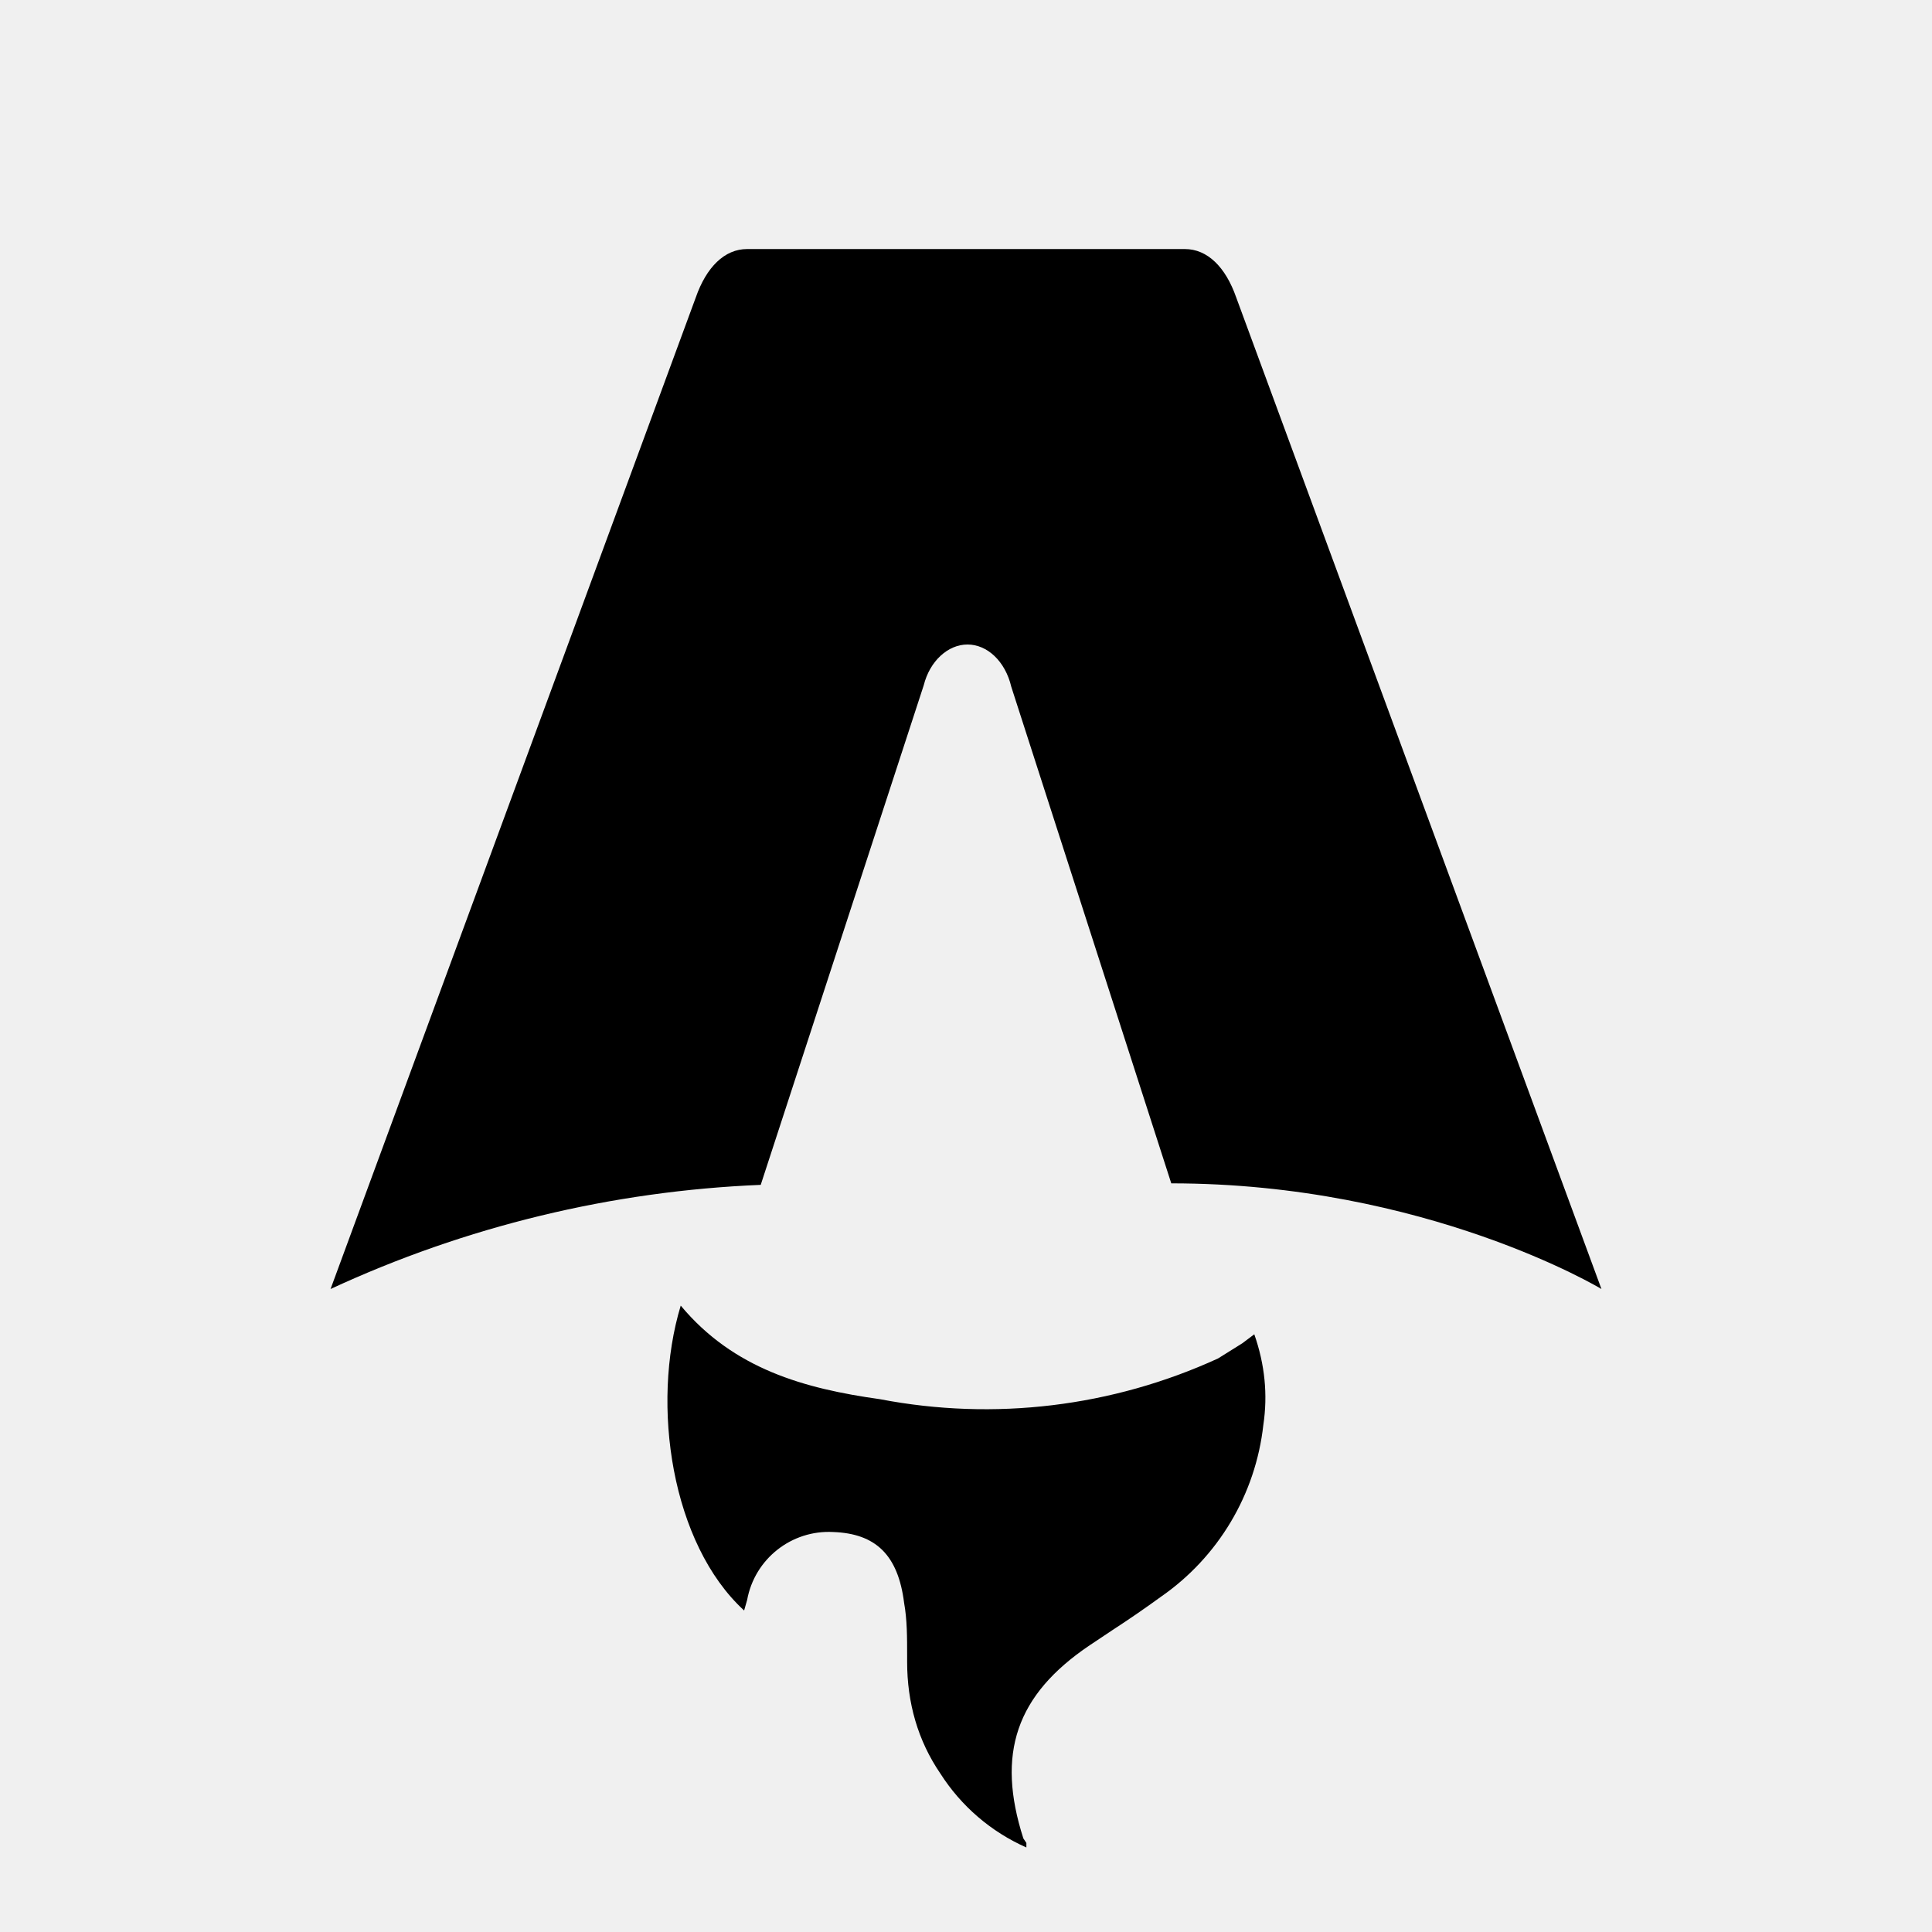
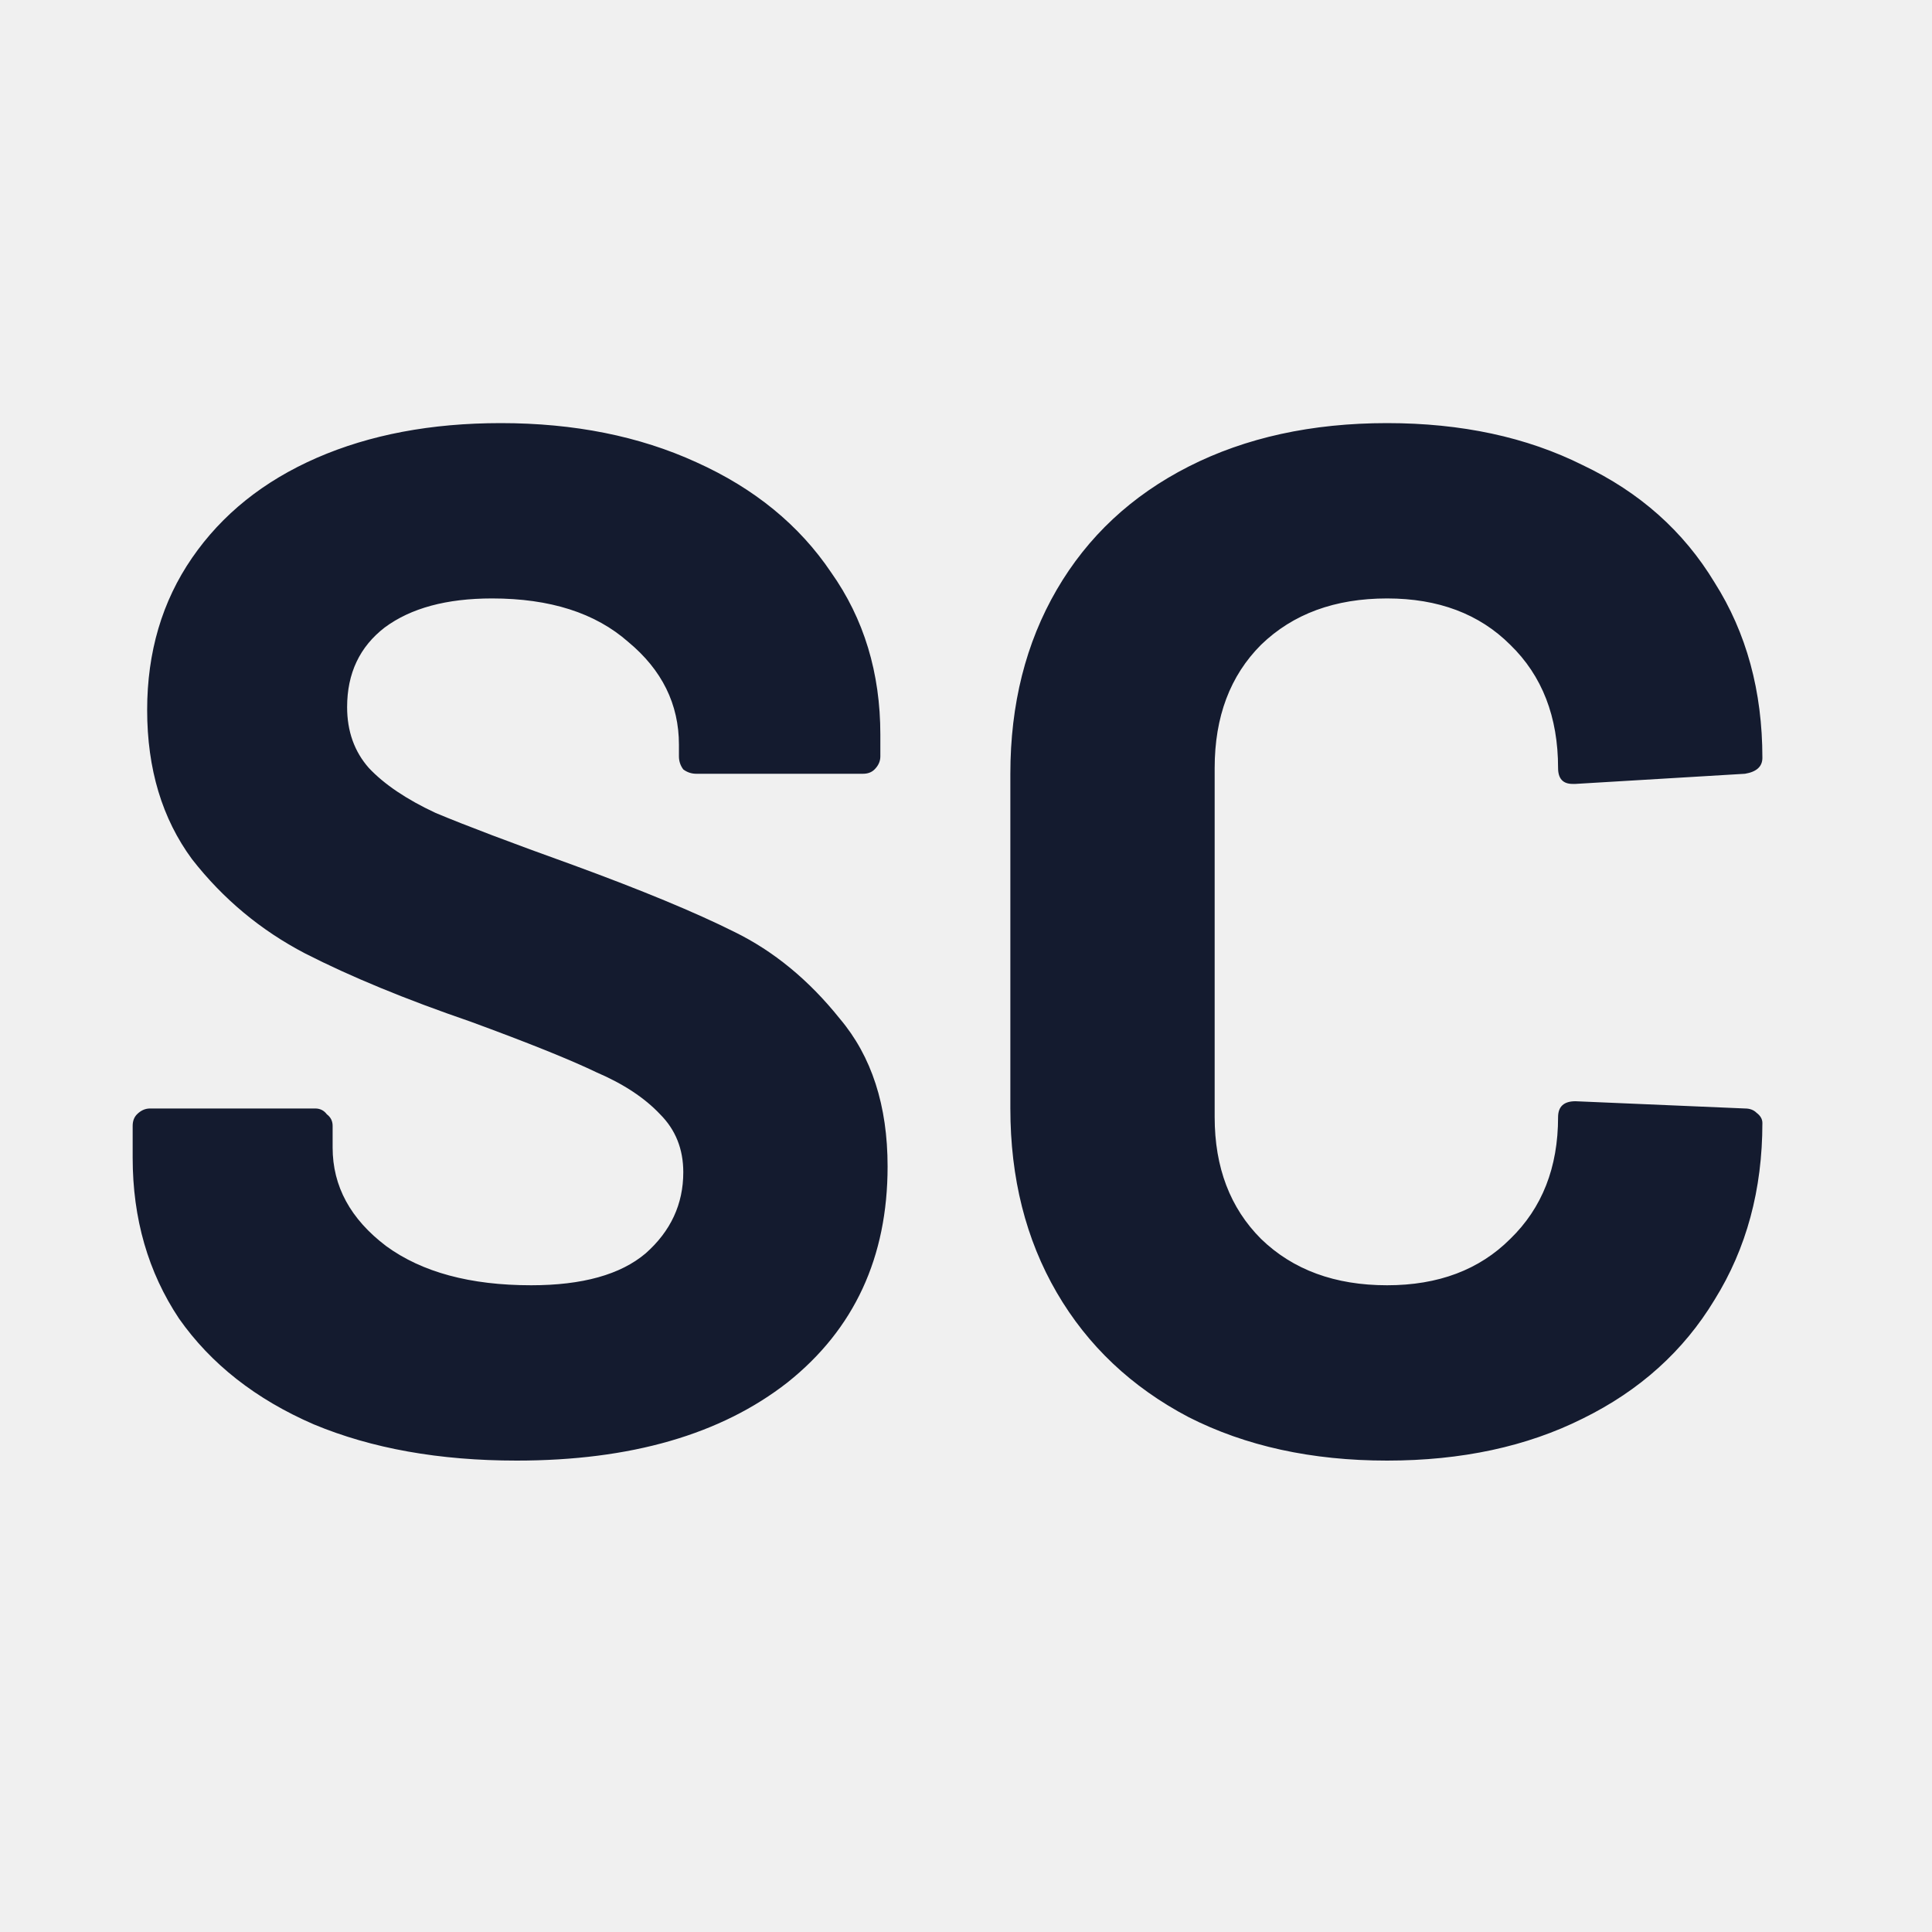
- <svg xmlns="http://www.w3.org/2000/svg" fill="none" viewBox="0 0 128 128">
-   <path d="M50.4 78.5a75.1 75.1 0 0 0-28.5 6.9l24.2-65.7c.7-2 1.9-3.2 3.4-3.2h29c1.5 0 2.7 1.2 3.4 3.2l24.2 65.7s-11.6-7-28.5-7L67 45.5c-.4-1.7-1.6-2.8-2.9-2.8-1.3 0-2.5 1.1-2.9 2.7L50.4 78.5Zm-1.1 28.2Zm-4.2-20.2c-2 6.6-.6 15.8 4.2 20.2a17.5 17.5 0 0 1 .2-.7 5.5 5.5 0 0 1 5.7-4.5c2.8.1 4.3 1.5 4.7 4.7.2 1.1.2 2.3.2 3.5v.4c0 2.7.7 5.2 2.2 7.4a13 13 0 0 0 5.7 4.9v-.3l-.2-.3c-1.8-5.6-.5-9.5 4.4-12.8l1.5-1a73 73 0 0 0 3.2-2.2 16 16 0 0 0 6.8-11.4c.3-2 .1-4-.6-6l-.8.6-1.6 1a37 37 0 0 1-22.4 2.7c-5-.7-9.7-2-13.2-6.2Z" />
-   <style>
-         path { fill: #000; }
-         @media (prefers-color-scheme: dark) {
-             path { fill: #FFF; }
-         }
-     </style>
+ <svg xmlns="http://www.w3.org/2000/svg" width="96" height="96" viewBox="0 0 96 96" fill="none">
+   <path d="M25.672 72.576C21.832 72.576 18.472 71.976 15.592 70.776C12.712 69.528 10.48 67.776 8.896 65.52C7.36 63.216 6.592 60.552 6.592 57.528V55.944C6.592 55.704 6.664 55.512 6.808 55.368C7 55.176 7.216 55.08 7.456 55.08H15.664C15.904 55.08 16.096 55.176 16.24 55.368C16.432 55.512 16.528 55.704 16.528 55.944V57.024C16.528 58.944 17.416 60.576 19.192 61.92C20.968 63.216 23.368 63.864 26.392 63.864C28.936 63.864 30.832 63.336 32.08 62.28C33.328 61.176 33.952 59.832 33.952 58.248C33.952 57.096 33.568 56.136 32.8 55.368C32.032 54.552 30.976 53.856 29.632 53.28C28.336 52.656 26.248 51.816 23.368 50.76C20.152 49.656 17.416 48.528 15.16 47.376C12.952 46.224 11.08 44.664 9.544 42.696C8.056 40.68 7.312 38.208 7.312 35.28C7.312 32.4 8.056 29.88 9.544 27.72C11.032 25.56 13.096 23.904 15.736 22.752C18.376 21.6 21.424 21.024 24.88 21.024C28.528 21.024 31.768 21.672 34.6 22.968C37.48 24.264 39.712 26.088 41.296 28.44C42.928 30.744 43.744 33.432 43.744 36.504V37.584C43.744 37.824 43.648 38.04 43.456 38.232C43.312 38.376 43.12 38.448 42.88 38.448H34.6C34.36 38.448 34.144 38.376 33.952 38.232C33.808 38.04 33.736 37.824 33.736 37.584V37.008C33.736 34.992 32.896 33.288 31.216 31.896C29.584 30.456 27.328 29.736 24.448 29.736C22.192 29.736 20.416 30.216 19.12 31.176C17.872 32.136 17.248 33.456 17.248 35.136C17.248 36.336 17.608 37.344 18.328 38.16C19.096 38.976 20.2 39.72 21.64 40.392C23.128 41.016 25.408 41.88 28.48 42.984C31.888 44.232 34.552 45.336 36.472 46.296C38.44 47.256 40.192 48.696 41.728 50.616C43.312 52.488 44.104 54.936 44.104 57.96C44.104 62.472 42.448 66.048 39.136 68.688C35.824 71.28 31.336 72.576 25.672 72.576ZM68.924 72.576C65.18 72.576 61.892 71.856 59.06 70.416C56.228 68.928 54.044 66.864 52.508 64.224C50.972 61.584 50.204 58.536 50.204 55.08V38.448C50.204 34.992 50.972 31.944 52.508 29.304C54.044 26.664 56.228 24.624 59.06 23.184C61.892 21.744 65.18 21.024 68.924 21.024C72.62 21.024 75.86 21.72 78.644 23.112C81.476 24.456 83.66 26.4 85.196 28.944C86.78 31.44 87.572 34.344 87.572 37.656C87.572 38.088 87.284 38.352 86.708 38.448L78.284 38.952H78.14C77.66 38.952 77.42 38.688 77.42 38.16C77.42 35.616 76.628 33.576 75.044 32.04C73.508 30.504 71.468 29.736 68.924 29.736C66.332 29.736 64.244 30.504 62.66 32.04C61.124 33.576 60.356 35.616 60.356 38.16V55.512C60.356 58.008 61.124 60.024 62.66 61.56C64.244 63.096 66.332 63.864 68.924 63.864C71.468 63.864 73.508 63.096 75.044 61.56C76.628 60.024 77.42 58.008 77.42 55.512C77.42 54.984 77.708 54.72 78.284 54.72L86.708 55.08C86.948 55.08 87.14 55.152 87.284 55.296C87.476 55.44 87.572 55.608 87.572 55.8C87.572 59.112 86.78 62.04 85.196 64.584C83.66 67.128 81.476 69.096 78.644 70.488C75.86 71.88 72.62 72.576 68.924 72.576Z" fill="#141B2F" />
</svg>
